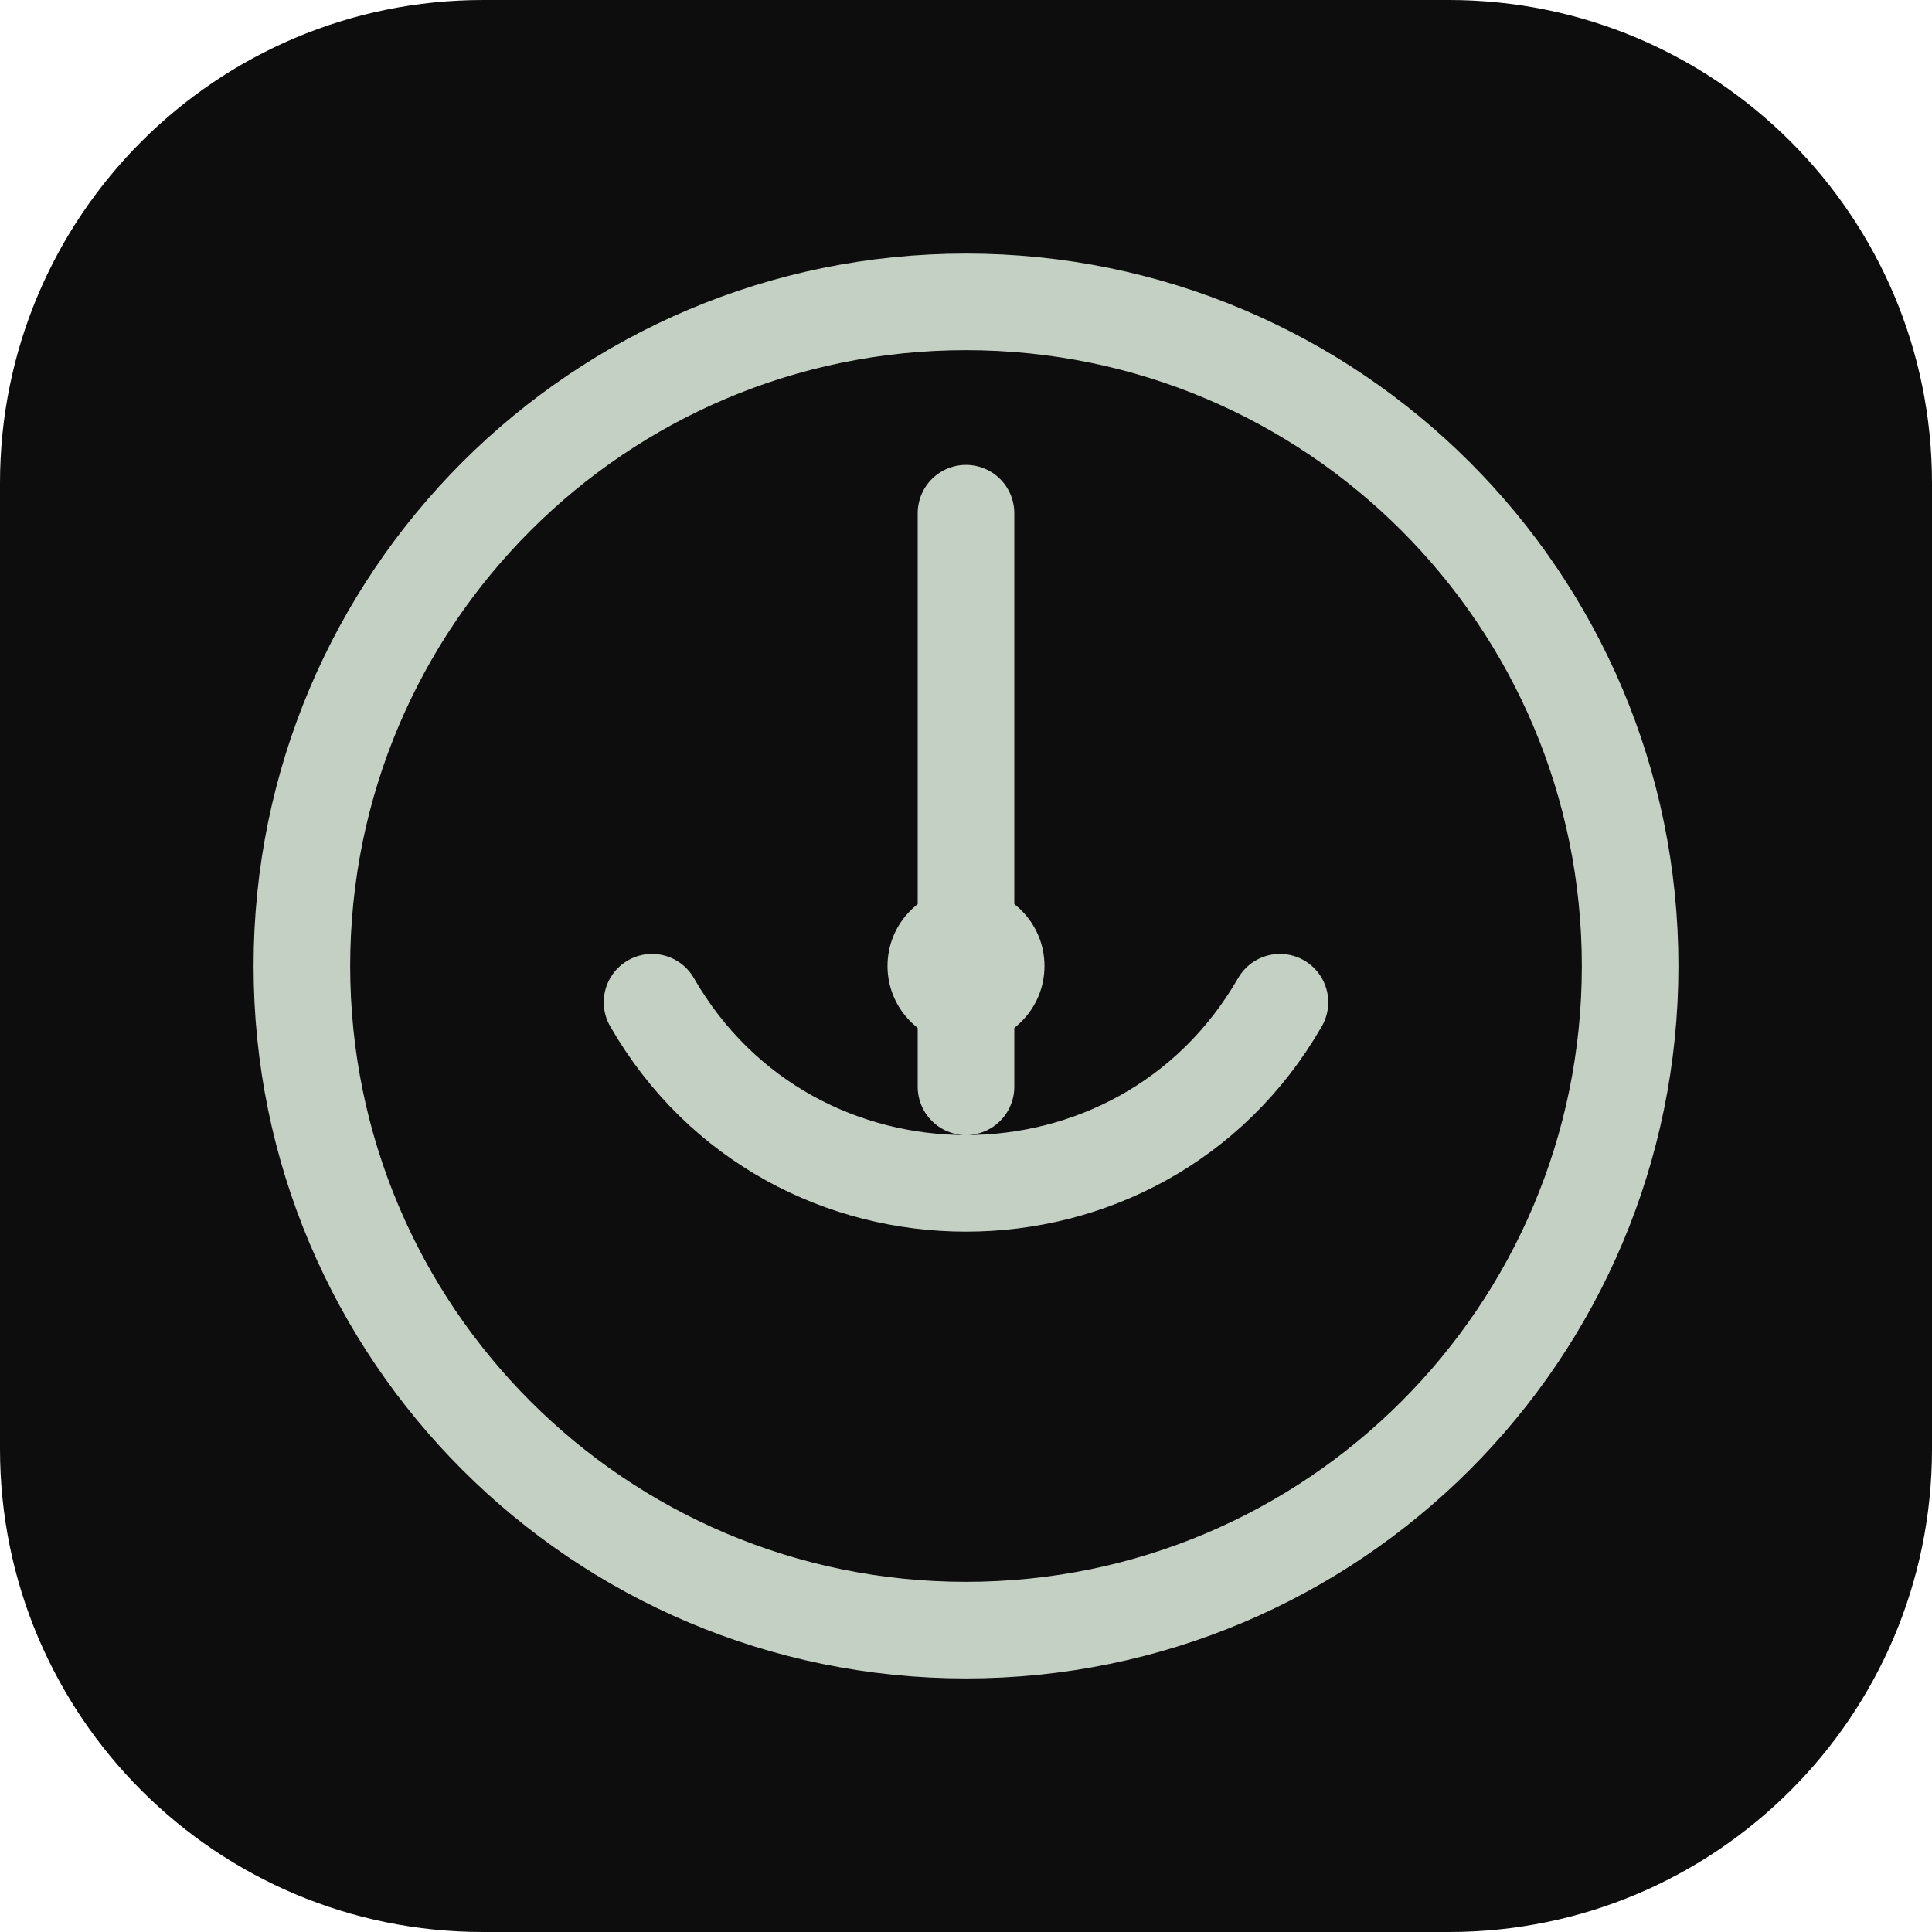
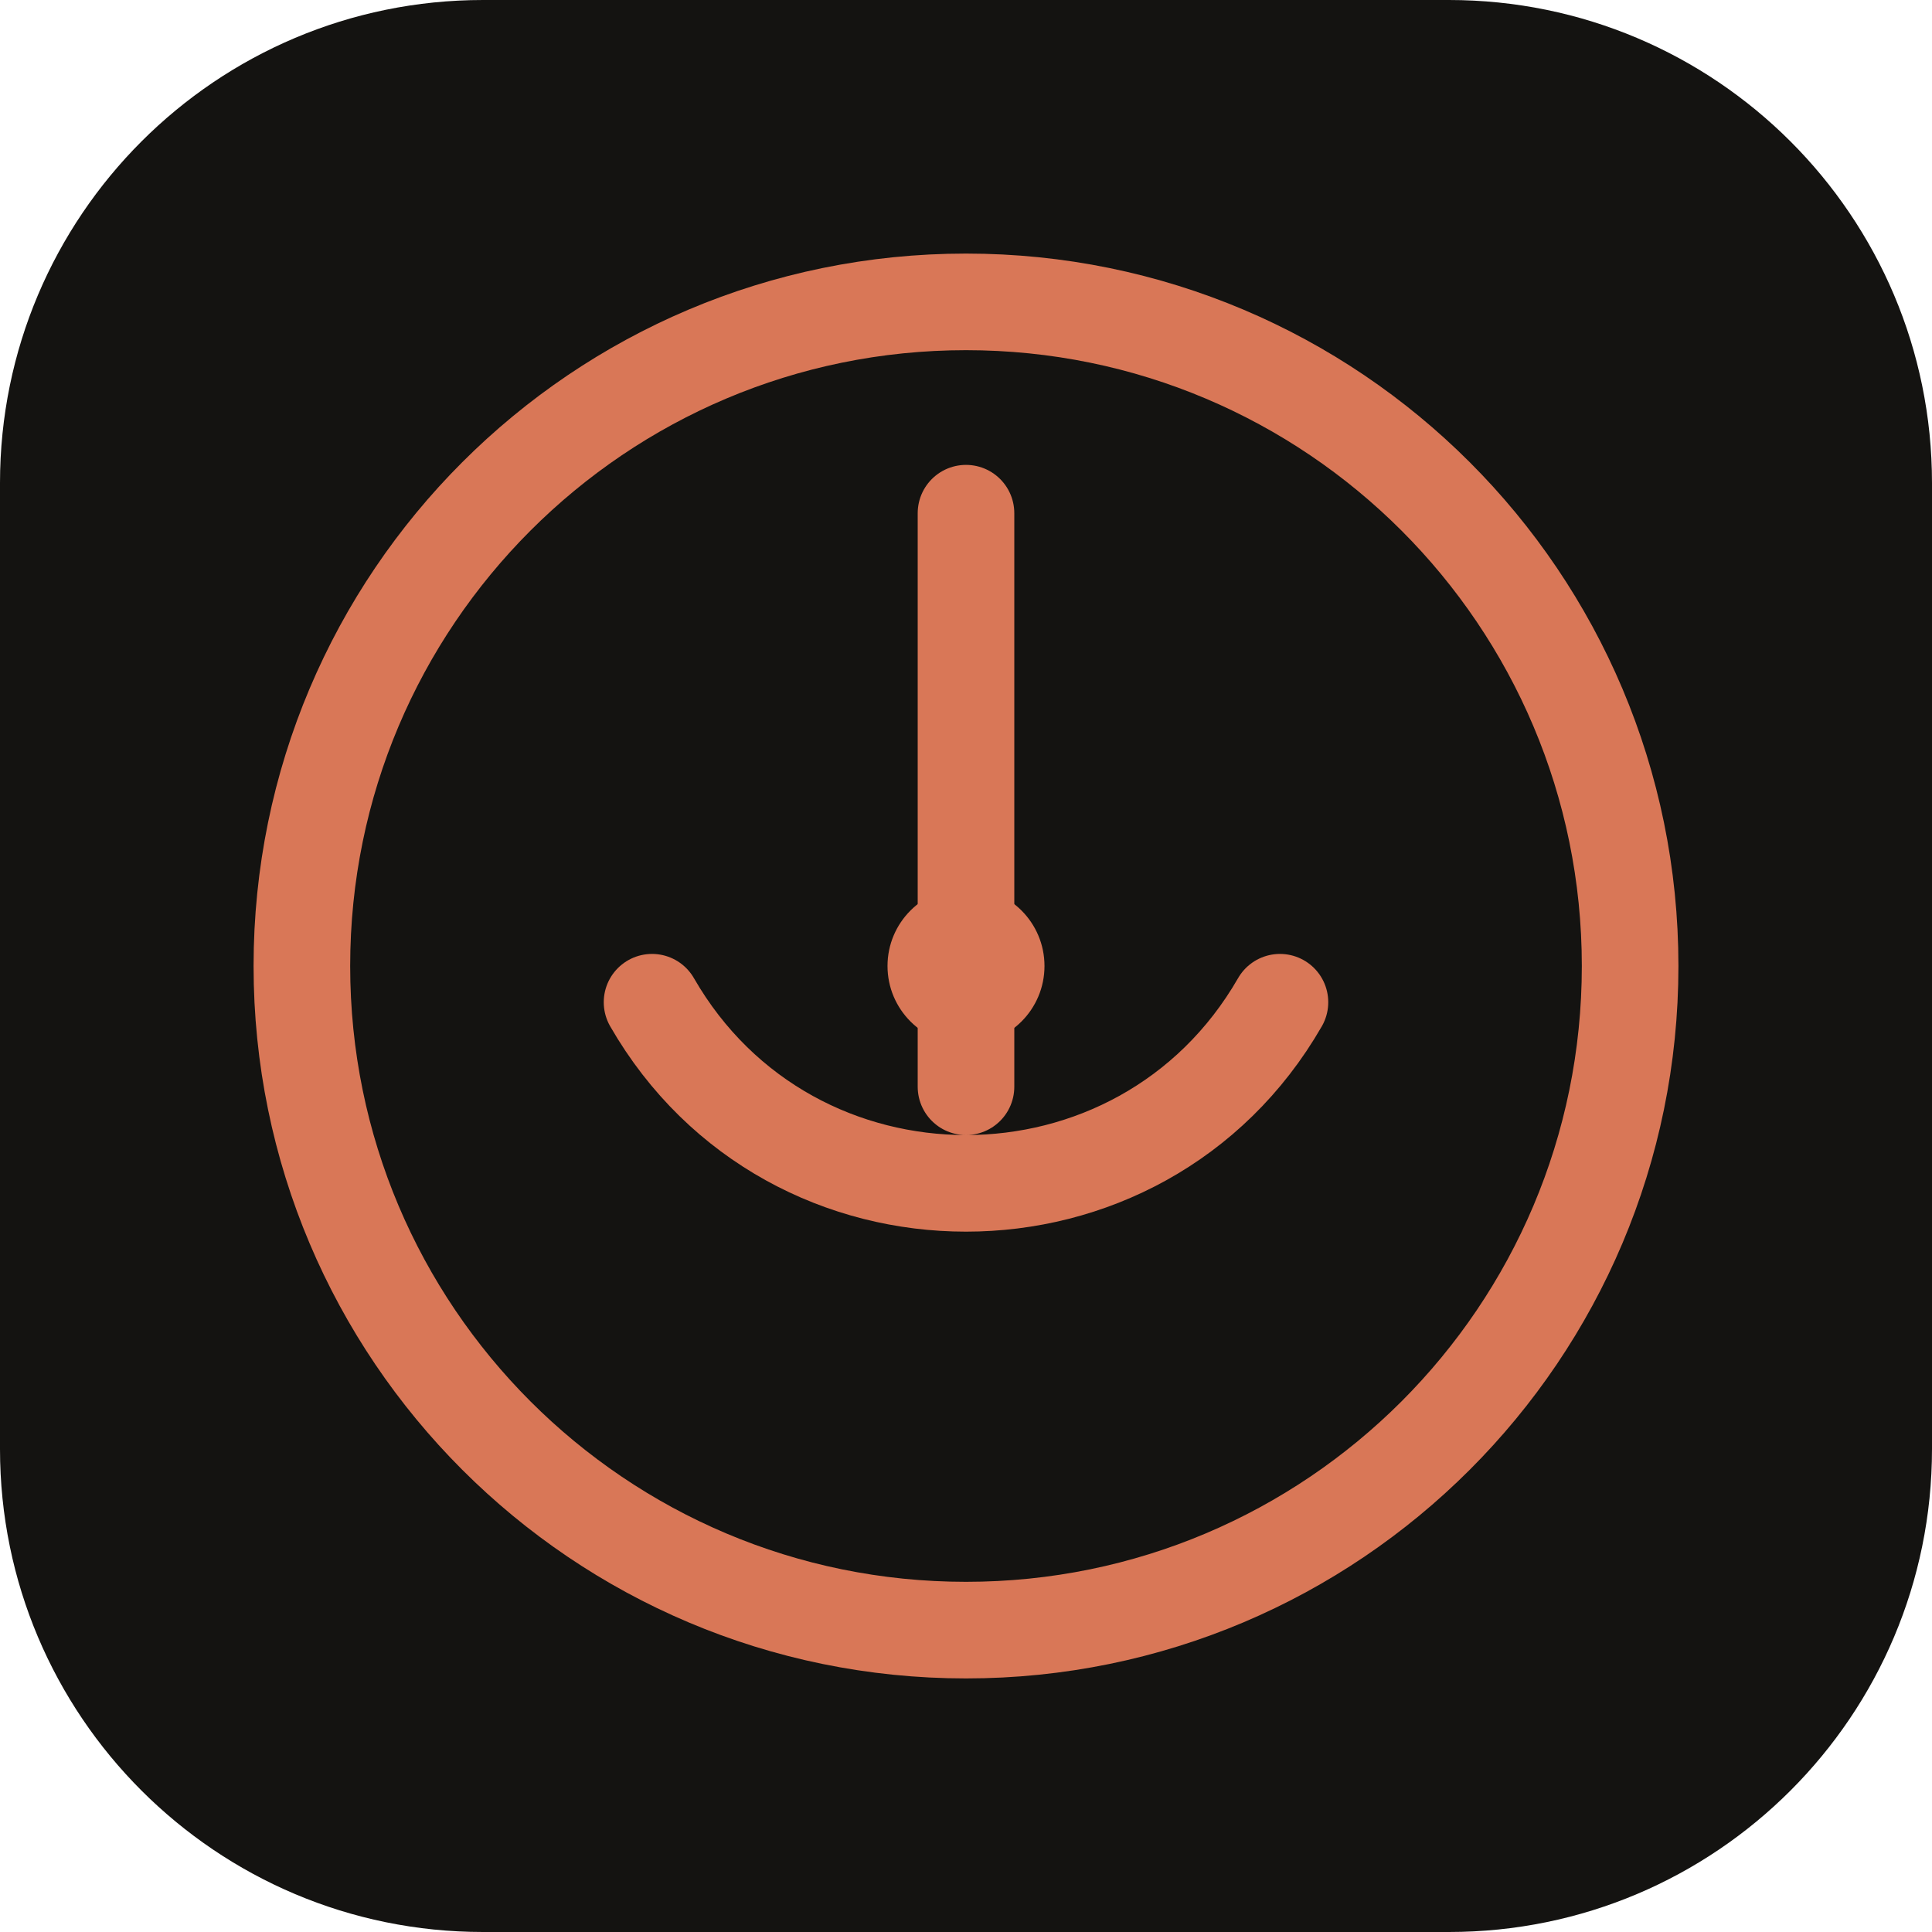
<svg xmlns="http://www.w3.org/2000/svg" viewBox="0 0 32 32">
-   <rect width="32" height="32" rx="8" fill="#0c0d0c" />
-   <circle cx="16" cy="16" r="11" fill="none" stroke="#c5d0c4" stroke-width="1.6" />
-   <path d="M16 8.5v9.5M10.8 16.6c2.3 4 8.1 4 10.4 0" fill="none" stroke="#c5d0c4" stroke-width="1.6" stroke-linecap="round" />
-   <circle cx="16" cy="16" r="1.3" fill="#c5d0c4" />
+   <rect width="32" height="32" rx="8" fill="#141311" />
+   <circle cx="16" cy="16" r="11" fill="none" stroke="#d97757" stroke-width="1.6" />
+   <path d="M16 8.5v9.5M10.8 16.6c2.3 4 8.1 4 10.4 0" fill="none" stroke="#d97757" stroke-width="1.6" stroke-linecap="round" />
+   <circle cx="16" cy="16" r="1.3" fill="#d97757" />
</svg>
